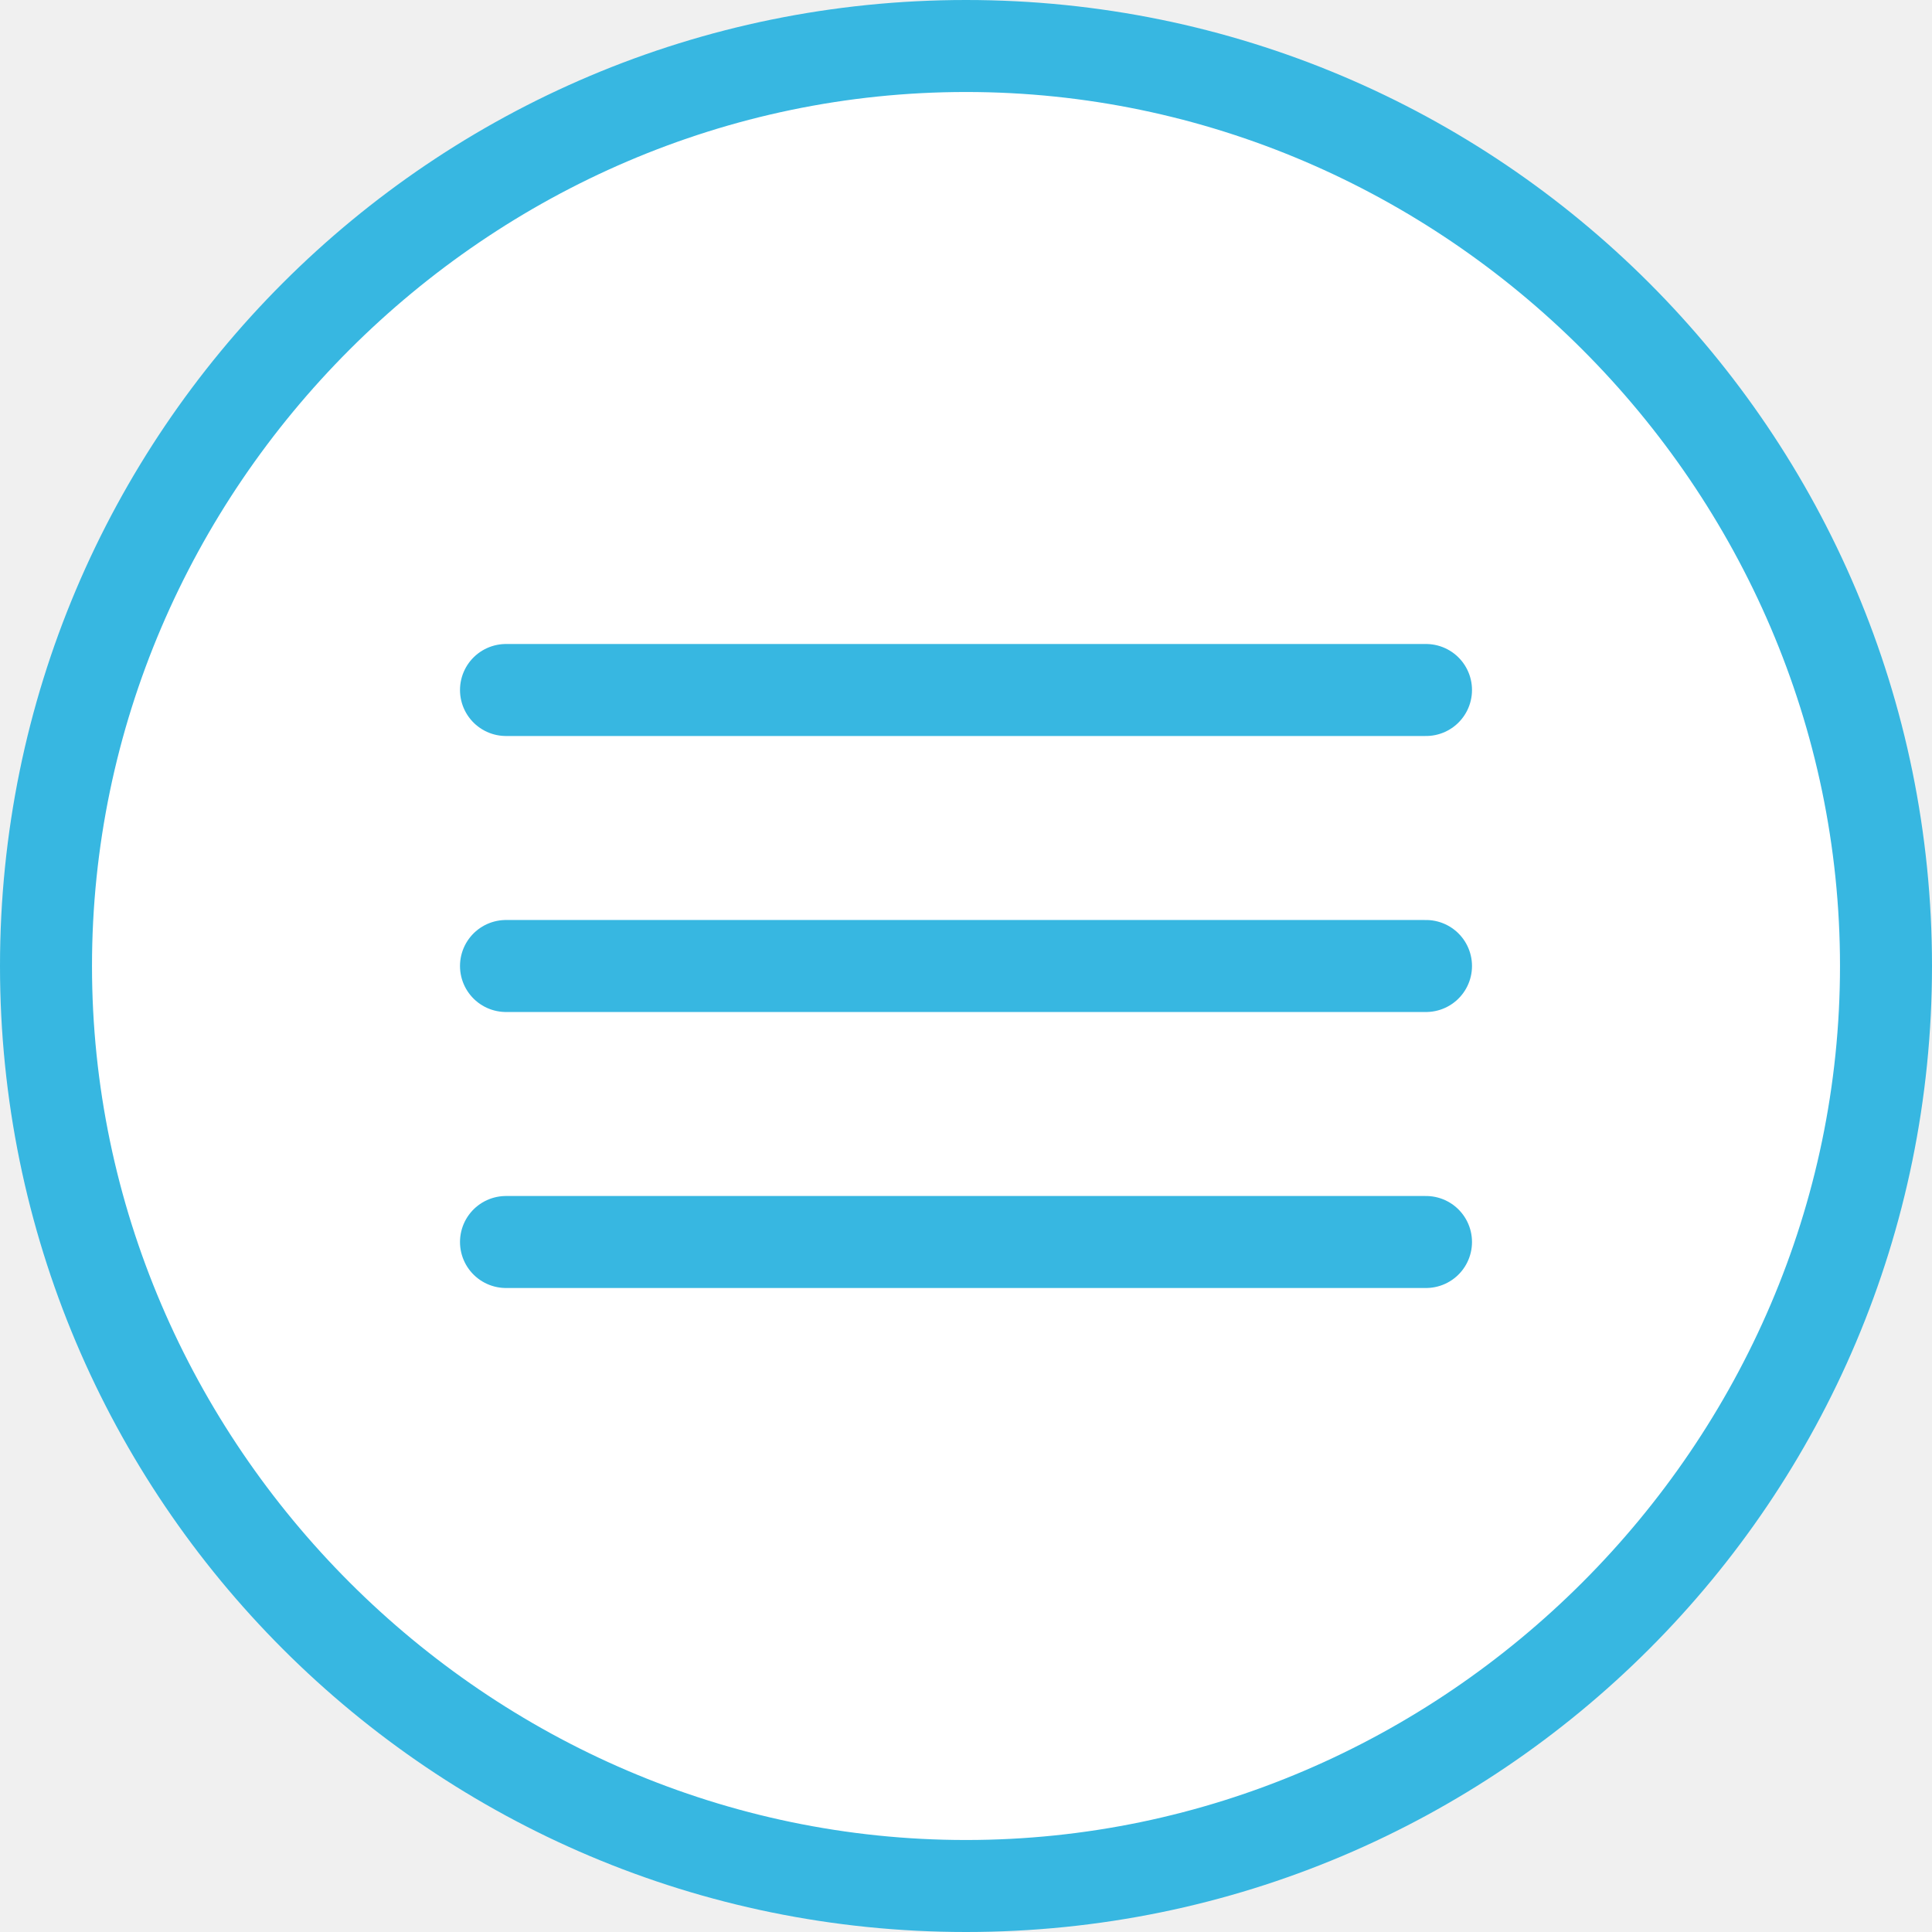
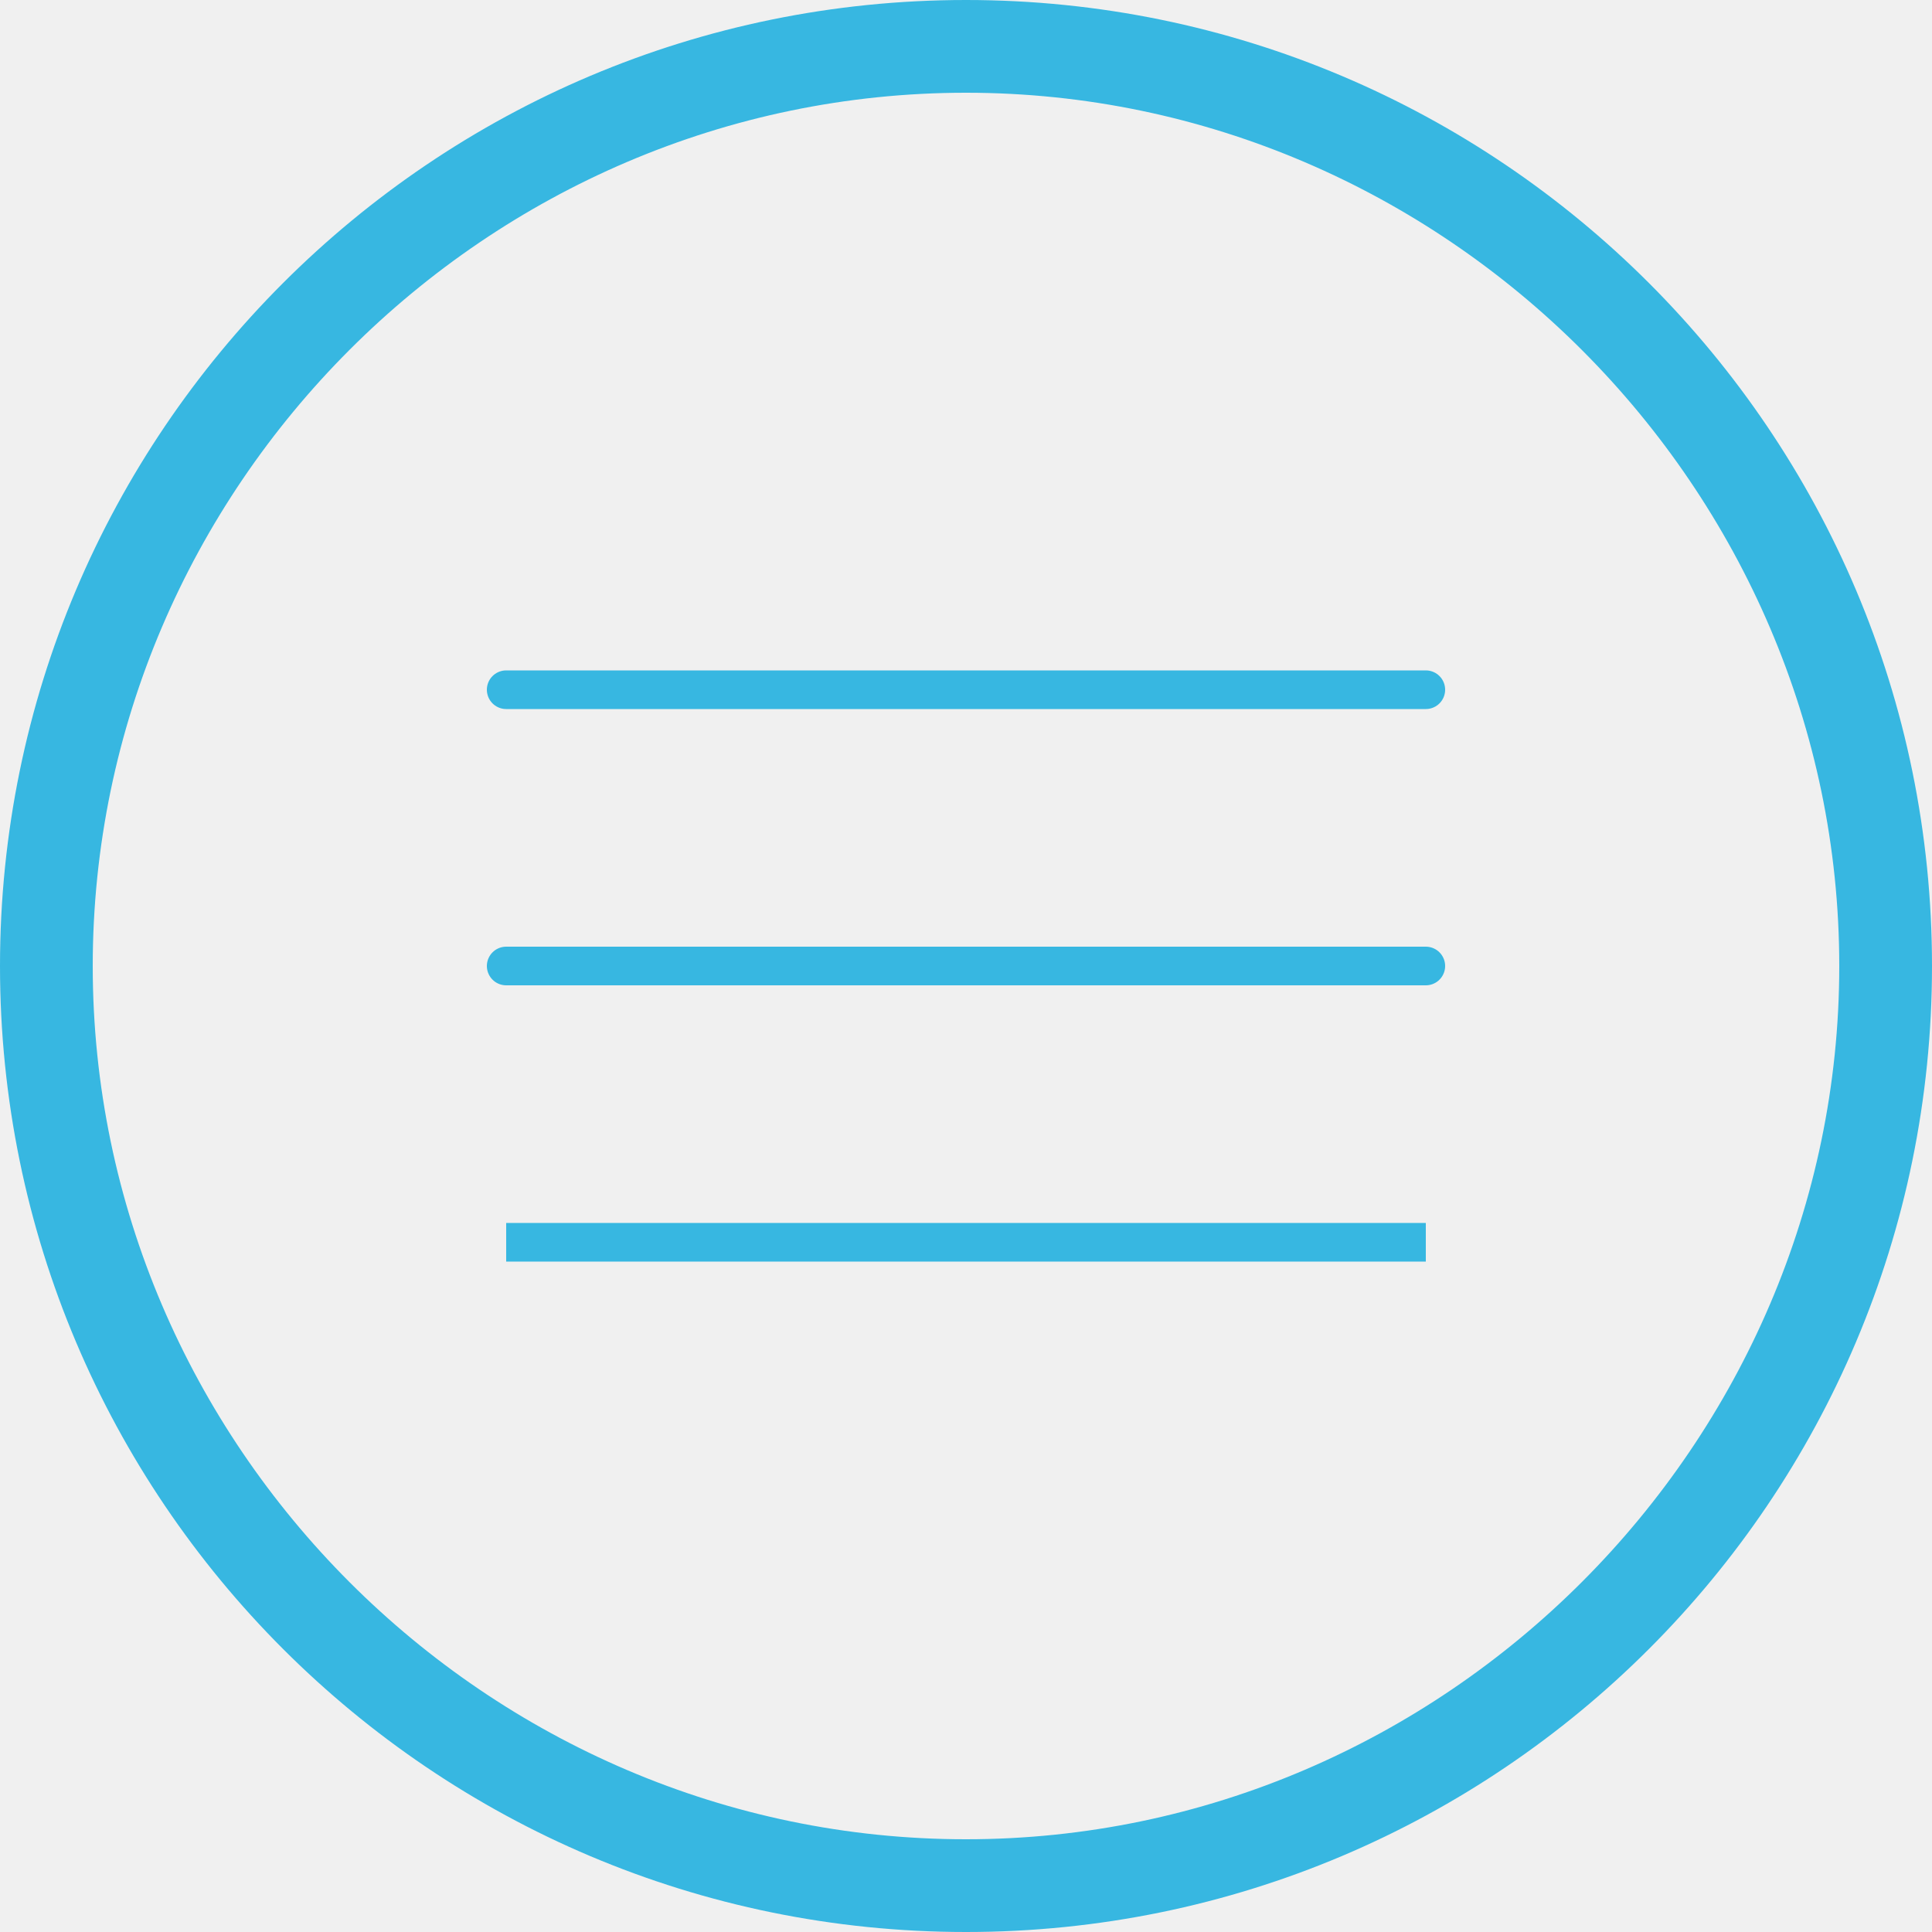
- <svg xmlns="http://www.w3.org/2000/svg" version="1.1" id="Layer_1" x="0px" y="0px" viewBox="0 0 21 21" enable-background="new 0 0 21 21" xml:space="preserve">
+ <svg xmlns="http://www.w3.org/2000/svg" version="1.1" id="Layer_1" x="0px" y="0px" viewBox="0 0 100 100" enable-background="new 0 0 100 100" xml:space="preserve">
  <g>
-     <path fill="#FFFFFF" d="M10.5,20.5c-5.5,0-10-4.5-10-10s4.5-10,10-10s10,4.5,10,10S16,20.5,10.5,20.5z" />
-     <path fill="#37B7E1" d="M10.5,1c5.2,0,9.5,4.3,9.5,9.5S15.7,20,10.5,20S1,15.7,1,10.5S5.3,1,10.5,1 M10.5,0C4.7,0,0,4.7,0,10.5   S4.7,21,10.5,21S21,16.3,21,10.5S16.3,0,10.5,0L10.5,0z" />
+     <path fill="#37B7E1" d="M50,4.8c24.8,0,45.2,20.5,45.2,45.2S74.8,95.2,50,95.2S4.8,74.8,4.8,50S25.2,4.8,50,4.8 M50,0   C22.4,0,0,22.4,0,50s22.4,50,50,50s50-22.4,50-50S77.6,0,50,0L50,0z" />
  </g>
-   <path fill="none" stroke="#37B7E1" stroke-miterlimit="10" d="M5.7,8.5" />
-   <line fill="none" stroke="#37B7E1" stroke-linecap="round" stroke-linejoin="round" stroke-miterlimit="10" x1="5.5" y1="10.5" x2="15.5" y2="10.5" />
-   <line fill="none" stroke="#37B7E1" stroke-linecap="round" stroke-linejoin="round" stroke-miterlimit="10" x1="5.5" y1="7.5" x2="15.5" y2="7.5" />
-   <line fill="none" stroke="#37B7E1" stroke-linecap="round" stroke-linejoin="round" stroke-miterlimit="10" x1="5.5" y1="13.5" x2="15.5" y2="13.5" />
+   <path fill="none" stroke="#37B7E1" stroke-miterlimit="10" d="M27.1,40.5" />
+   <line fill="none" stroke="#37B7E1" stroke-width="2" stroke-linecap="round" stroke-linejoin="round" stroke-miterlimit="10" x1="26.2" y1="50" x2="73.8" y2="50" />
+   <line fill="none" stroke="#37B7E1" stroke-width="2" stroke-linecap="round" stroke-linejoin="round" stroke-miterlimit="10" x1="26.2" y1="35.7" x2="73.8" y2="35.7" />
+   <line fill="none" stroke="#37B7E1" stroke-width="2" stroke-miterlimit="10" x1="26.2" y1="64.3" x2="73.8" y2="64.3" />
</svg>
